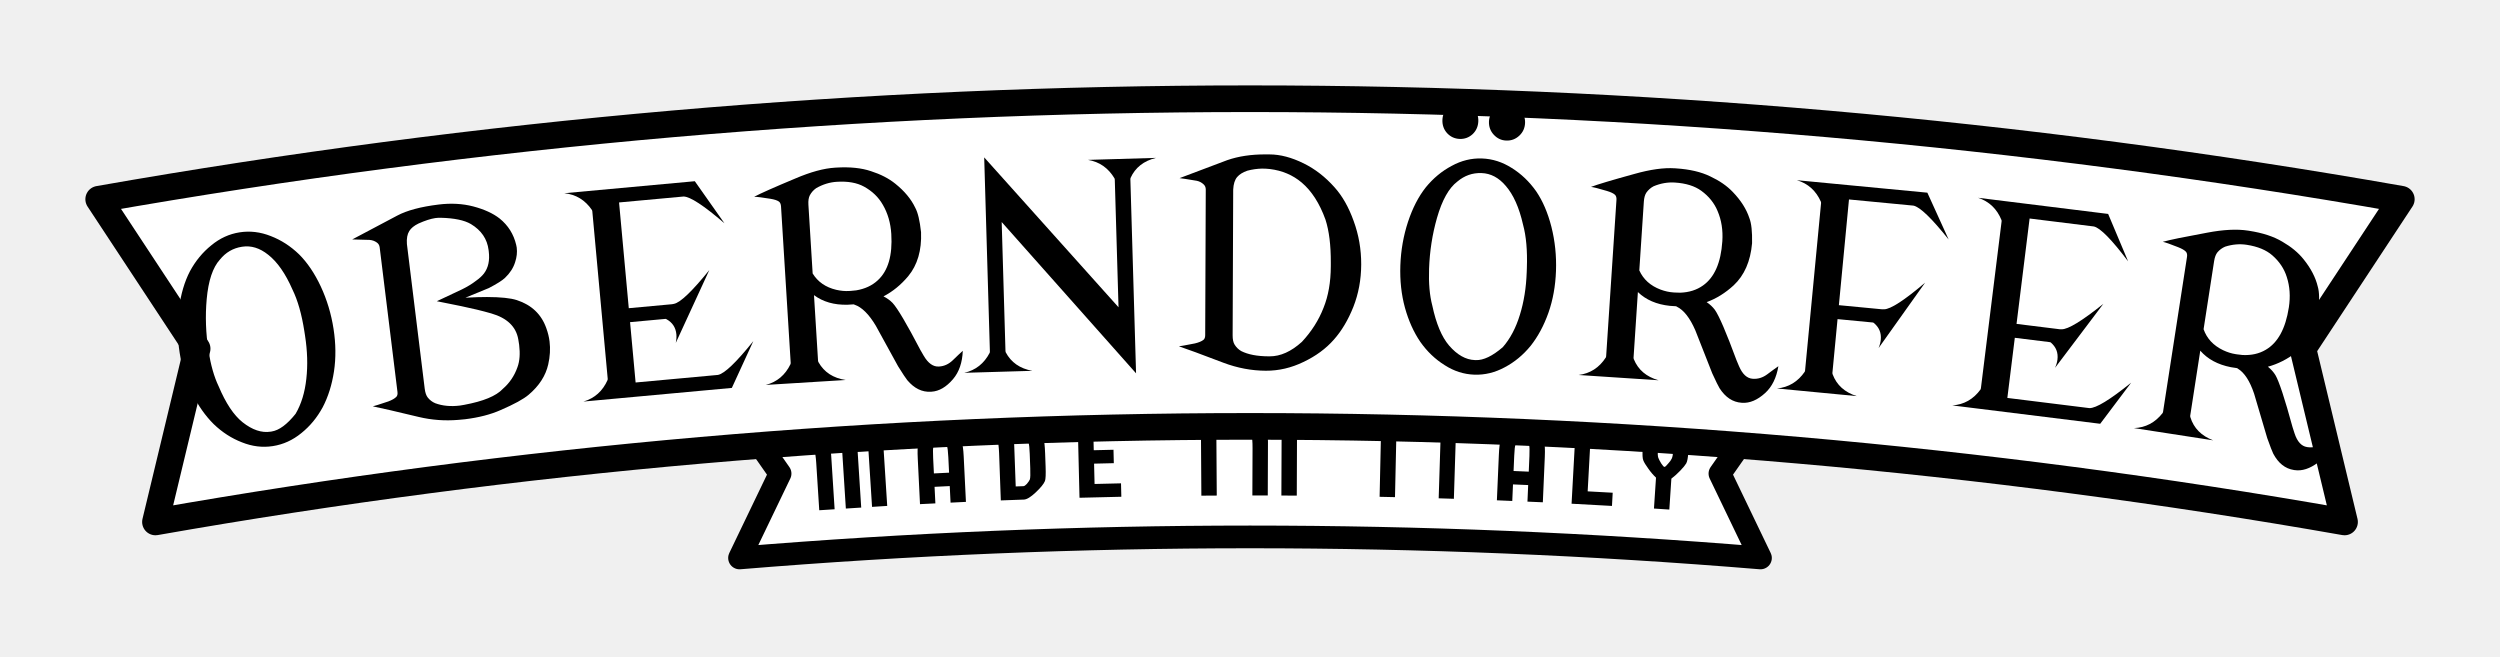
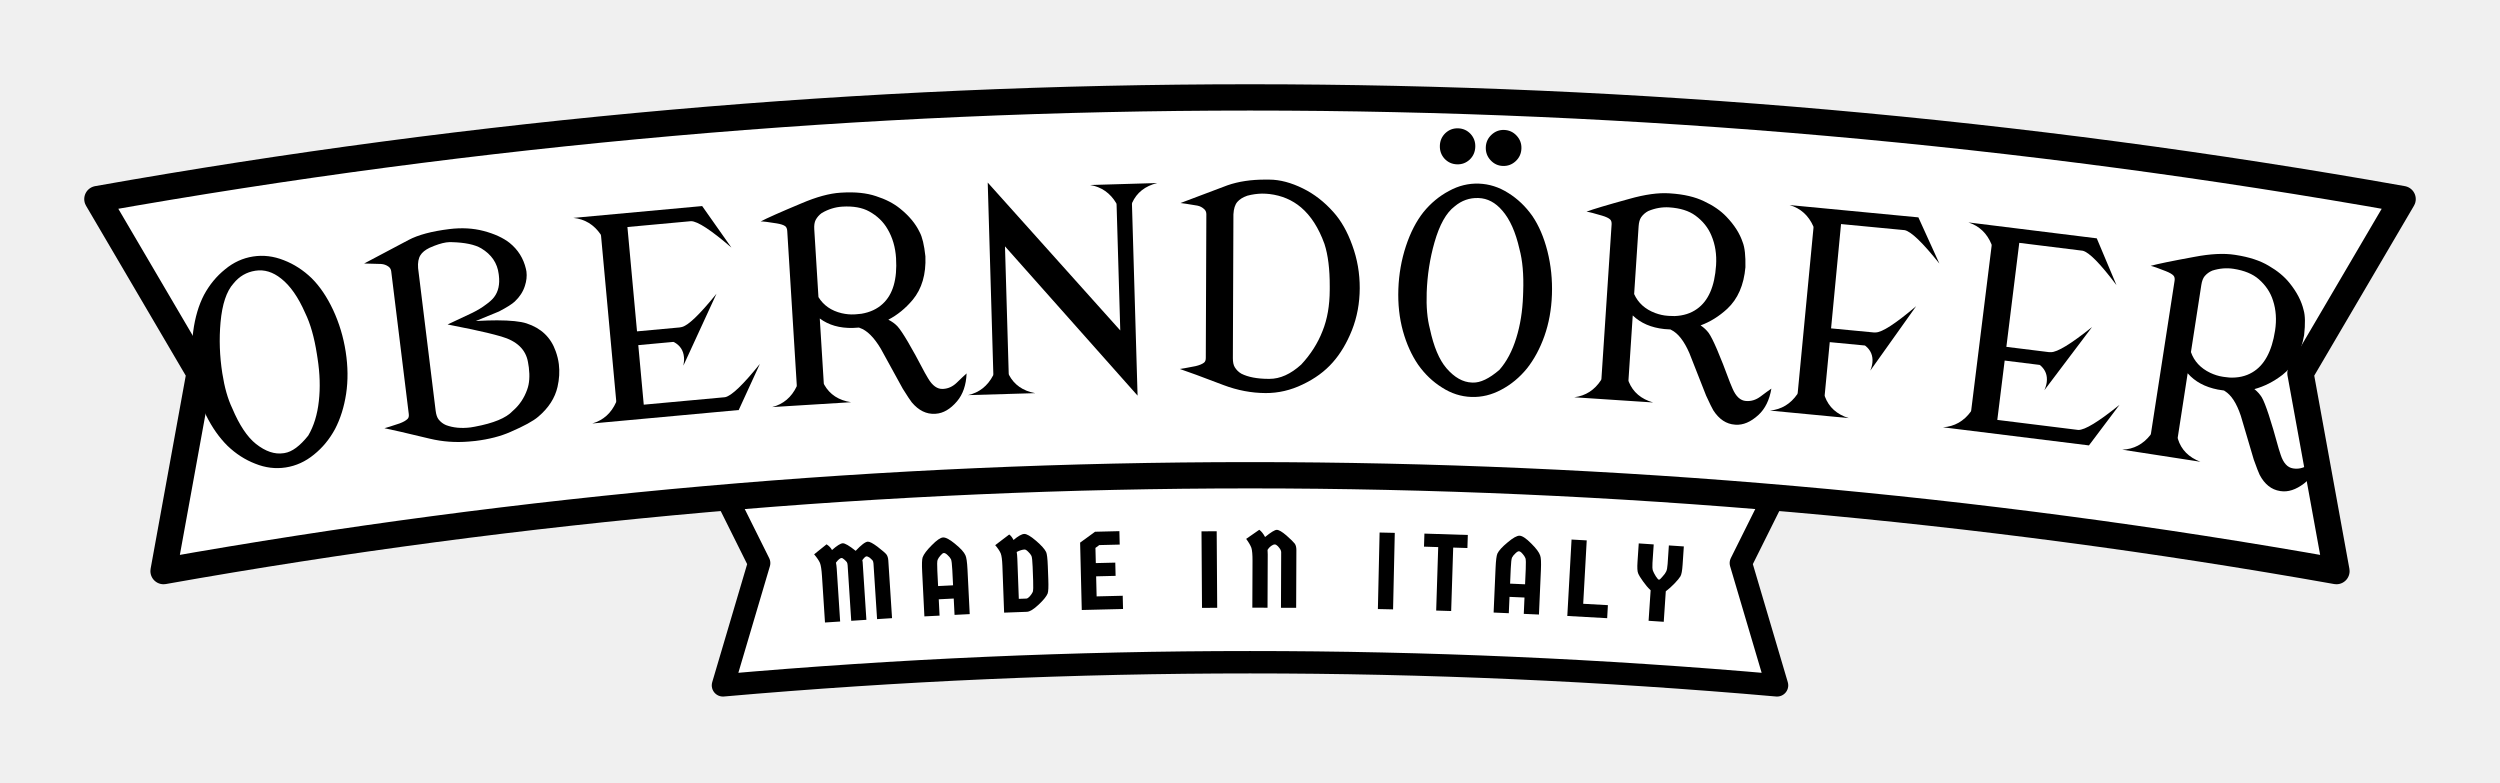
- <svg xmlns="http://www.w3.org/2000/svg" viewBox="-63.328 -18.6 126.656 33.265" width="126.66mm" height="33.27mm" data-pad="5">
-   <path d="M-26.537 1.493A322.614 322.614 0 0 1 26.537 1.493L23.807 5.391L25.862 9.665A314.414 314.414 0 0 0 -25.862 9.665L-23.807 5.391Z" fill="#fff" stroke="#000" stroke-linejoin="round" stroke-width="1.15" />
-   <path d="M-58.328 -8.508A336.614 336.614 0 0 1 58.328 -8.508L53.341 -0.938L55.452 7.841A320.014 320.014 0 0 0 -55.452 7.841L-53.341 -0.938Z" fill="#fff" stroke="#000" stroke-linejoin="round" stroke-width="1.35" />
+ <svg xmlns="http://www.w3.org/2000/svg" viewBox="-64.179 -20 128.358 40.187" width="128.36mm" height="40.19mm" data-pad="5">
+   <path d="M-28.128 3.034A321.214 321.214 0 0 1 28.128 3.034L25.202 8.909L27.060 15.187A309.014 309.014 0 0 0 -27.060 15.187L-25.202 8.909Z" fill="#fff" stroke="#000" stroke-linejoin="round" stroke-width="1.15" />
+   <path d="M-59.179 -9.779A338.014 338.014 0 0 1 59.179 -9.779L53.933 -0.840L55.782 9.321A318.614 318.614 0 0 0 -55.782 9.321L-53.933 -0.840Z" fill="#fff" stroke="#000" stroke-linejoin="round" stroke-width="1.35" />
  <g fill="#000">
    <path d="M2.37 -5.10Q2.37 -4.00 2.60 -3.24Q2.94 -1.88 3.52 -1.25Q4.16 -0.56 4.85 -0.56Q4.87 -0.56 4.88 -0.56Q4.89 -0.56 4.90 -0.56Q5.48 -0.56 6.24 -1.26Q6.78 -1.92 7.05 -2.93Q7.32 -3.92 7.32 -5.10Q7.32 -5.20 7.32 -5.32Q7.32 -6.63 7.05 -7.50Q6.71 -8.79 6.10 -9.44Q5.55 -10.04 4.86 -10.04H4.85Q4.17 -10.04 3.65 -9.57Q3.02 -9.06 2.68 -7.69Q2.37 -6.44 2.37 -5.10ZM2.06 -9.22Q2.60 -9.93 3.33 -10.35Q4.05 -10.78 4.85 -10.78Q5.65 -10.78 6.38 -10.35Q7.11 -9.93 7.65 -9.22Q8.18 -8.50 8.49 -7.44Q8.80 -6.37 8.80 -5.22Q8.80 -4.07 8.49 -3.08Q8.18 -2.10 7.65 -1.38Q7.11 -0.67 6.38 -0.25Q5.65 0.18 4.85 0.18Q4.05 0.18 3.33 -0.25Q2.60 -0.67 2.06 -1.38Q1.53 -2.10 1.22 -3.08Q0.91 -4.07 0.91 -5.22Q0.91 -6.37 1.22 -7.44Q1.53 -8.50 2.06 -9.22Z" transform="translate(-49.528 3.820) rotate(-8.820) translate(-4.855 0)" />
    <path d="M3.85 -9.95Q3.50 -9.83 3.34 -9.63Q3.16 -9.41 3.14 -8.99V-1.61Q3.14 -1.30 3.24 -1.14Q3.37 -0.93 3.58 -0.81Q4.10 -0.54 4.81 -0.54Q4.92 -0.54 5.03 -0.55Q6.50 -0.64 7.06 -1.11Q7.63 -1.49 7.94 -2.12Q8.16 -2.55 8.16 -3.23Q8.16 -3.37 8.15 -3.51Q8.10 -4.49 6.95 -4.98Q6.29 -5.26 5.49 -5.53Q4.41 -5.89 4.29 -5.93Q5.49 -6.32 5.63 -6.37Q6.06 -6.52 6.38 -6.71Q6.66 -6.86 6.83 -7.03Q7.21 -7.42 7.21 -8.11Q7.21 -8.14 7.21 -8.18Q7.21 -9.03 6.48 -9.60Q6.02 -9.95 5.01 -10.10Q4.91 -10.12 4.73 -10.12Q4.37 -10.11 3.85 -9.95ZM0.42 -1.04Q0.54 -1.05 1.23 -1.19Q1.52 -1.26 1.66 -1.37Q1.75 -1.44 1.75 -1.61V-8.99Q1.75 -9.15 1.64 -9.25Q1.49 -9.39 1.28 -9.43Q0.65 -9.53 0.42 -9.56L2.83 -10.48Q3.61 -10.78 4.98 -10.78Q5.93 -10.78 6.71 -10.47Q7.51 -10.15 7.96 -9.70Q8.54 -9.10 8.63 -8.27Q8.64 -8.20 8.64 -8.13Q8.64 -7.77 8.47 -7.41Q8.28 -6.99 7.86 -6.68Q7.63 -6.51 6.99 -6.27Q6.94 -6.25 5.75 -5.93Q6.45 -5.88 6.84 -5.83Q7.87 -5.70 8.32 -5.49Q9.39 -4.99 9.63 -3.89Q9.71 -3.54 9.71 -3.21Q9.71 -2.64 9.50 -2.06Q9.20 -1.23 8.33 -0.66Q7.91 -0.38 6.82 -0.06Q6.03 0.18 4.98 0.18Q4.89 0.18 4.64 0.17Q3.61 0.13 2.67 -0.22Q0.91 -0.88 0.42 -1.04Z" transform="translate(-39.460 2.419) rotate(-7.017) translate(-5.311 0)" />
    <path d="M0.42 0.00Q1.29 -0.17 1.74 -0.98L1.75 -1.04V-9.56L1.74 -9.62Q1.29 -10.43 0.42 -10.60H7.06L8.36 -8.34Q6.92 -9.83 6.42 -9.88L6.32 -9.88H3.14V-4.50H5.34L5.44 -4.51Q5.93 -4.56 7.38 -6.05L5.35 -2.53Q5.42 -2.76 5.42 -2.96Q5.42 -3.48 4.99 -3.77L4.95 -3.79H3.14V-0.72H7.23L7.33 -0.72Q7.83 -0.77 9.27 -2.26L7.97 0.00Z" transform="translate(-29.570 1.356) rotate(-5.252) translate(-4.637 0)" />
    <path d="M4.65 -10.05Q4.10 -10.05 3.58 -9.79Q3.37 -9.66 3.24 -9.45Q3.14 -9.28 3.14 -8.98V-5.49Q3.49 -4.83 4.28 -4.59Q4.62 -4.49 4.93 -4.49Q4.97 -4.49 5.01 -4.49Q5.04 -4.49 5.29 -4.50Q5.96 -4.57 6.41 -4.94Q7.24 -5.61 7.24 -7.24Q7.24 -8.08 6.90 -8.75Q6.61 -9.34 6.01 -9.72Q5.49 -10.05 4.65 -10.05ZM0.42 0.00Q1.29 -0.17 1.74 -0.98L1.75 -1.04V-8.98Q1.75 -9.15 1.66 -9.23Q1.54 -9.33 1.23 -9.40Q0.62 -9.54 0.42 -9.55Q0.90 -9.77 2.57 -10.35Q3.75 -10.77 4.60 -10.77Q4.63 -10.77 4.66 -10.77Q5.70 -10.77 6.41 -10.48Q7.13 -10.20 7.60 -9.77Q8.26 -9.17 8.53 -8.50Q8.71 -8.12 8.75 -7.24Q8.72 -5.86 7.96 -5.05Q7.37 -4.43 6.65 -4.11Q6.91 -3.96 7.09 -3.75Q7.44 -3.32 8.35 -1.28L8.50 -0.98Q8.80 -0.39 9.23 -0.39Q9.24 -0.39 9.25 -0.39Q9.63 -0.39 9.95 -0.66Q10.31 -0.97 10.49 -1.11Q10.40 -0.22 9.91 0.29Q9.36 0.86 8.78 0.86Q8.76 0.86 8.75 0.86Q8.08 0.86 7.59 0.20Q7.49 0.06 7.17 -0.53L6.17 -2.65Q5.70 -3.56 5.16 -3.78L5.12 -3.80Q4.97 -3.80 4.80 -3.80Q3.79 -3.84 3.14 -4.39V-1.04L3.16 -0.98Q3.54 -0.20 4.48 0.00Z" transform="translate(-19.925 0.615) rotate(-3.536) translate(-5.037 0)" />
    <path d="M0.42 0.00Q1.29 -0.17 1.74 -0.98L1.75 -1.04V-10.88L8.33 -3.09V-9.56L8.32 -9.62Q7.87 -10.43 7.00 -10.60H10.45Q9.51 -10.40 9.13 -9.62L9.12 -9.56V0.28L2.54 -7.58V-1.04L2.55 -0.98Q2.93 -0.20 3.87 0.00Z" transform="translate(-9.462 0.139) rotate(-1.679) translate(-5.437 0)" />
    <path d="M3.85 -9.95Q3.51 -9.83 3.34 -9.63Q3.16 -9.42 3.14 -8.99V-1.61Q3.14 -1.30 3.24 -1.14Q3.37 -0.93 3.58 -0.81Q4.10 -0.55 4.97 -0.55Q5.00 -0.55 5.02 -0.55Q5.84 -0.55 6.65 -1.29Q7.38 -2.08 7.74 -3.02Q8.10 -3.92 8.10 -5.12Q8.10 -5.21 8.10 -5.30Q8.10 -6.64 7.82 -7.49Q7.37 -8.72 6.61 -9.36Q5.93 -9.93 4.99 -10.04Q4.81 -10.06 4.60 -10.06Q4.22 -10.05 3.85 -9.95ZM0.42 -1.04Q0.53 -1.05 1.23 -1.19Q1.52 -1.26 1.66 -1.37Q1.75 -1.44 1.75 -1.61V-8.99Q1.75 -9.15 1.64 -9.25Q1.49 -9.39 1.29 -9.43Q0.56 -9.55 0.42 -9.56L2.83 -10.48Q3.68 -10.78 4.78 -10.78Q4.88 -10.78 4.98 -10.78Q5.79 -10.78 6.71 -10.33Q7.57 -9.91 8.27 -9.13Q8.87 -8.47 9.25 -7.42Q9.64 -6.37 9.64 -5.22Q9.64 -4.07 9.25 -3.07Q8.86 -2.08 8.27 -1.41Q7.67 -0.72 6.73 -0.27Q5.81 0.18 4.83 0.18Q3.74 0.18 2.67 -0.22Q1.00 -0.85 0.42 -1.04Z" transform="translate(1.249 0.002) rotate(0.221) translate(-5.275 0)" />
    <path d="M5.41 -12.00Q5.14 -12.27 5.14 -12.66Q5.14 -13.04 5.41 -13.31Q5.68 -13.58 6.05 -13.58Q6.43 -13.58 6.70 -13.31Q6.97 -13.04 6.97 -12.66Q6.97 -12.27 6.70 -12.00Q6.43 -11.73 6.05 -11.73Q5.68 -11.73 5.41 -12.00ZM3.04 -12.00Q2.78 -12.27 2.78 -12.66Q2.78 -13.04 3.04 -13.31Q3.31 -13.58 3.69 -13.58Q4.07 -13.58 4.34 -13.31Q4.60 -13.04 4.60 -12.66Q4.60 -12.27 4.34 -12.00Q4.07 -11.73 3.69 -11.73Q3.31 -11.73 3.04 -12.00ZM2.37 -5.10Q2.37 -4.00 2.60 -3.24Q2.94 -1.88 3.52 -1.25Q4.16 -0.56 4.85 -0.56Q4.87 -0.56 4.88 -0.56Q4.89 -0.56 4.90 -0.56Q5.48 -0.56 6.24 -1.26Q6.78 -1.92 7.05 -2.93Q7.32 -3.92 7.32 -5.10Q7.32 -5.20 7.32 -5.32Q7.32 -6.63 7.05 -7.50Q6.71 -8.79 6.10 -9.44Q5.55 -10.04 4.86 -10.04H4.85Q4.17 -10.04 3.65 -9.57Q3.02 -9.06 2.68 -7.69Q2.37 -6.44 2.37 -5.10ZM2.06 -9.22Q2.60 -9.93 3.33 -10.35Q4.05 -10.78 4.85 -10.78Q5.65 -10.78 6.38 -10.35Q7.11 -9.93 7.65 -9.22Q8.18 -8.50 8.49 -7.44Q8.80 -6.37 8.80 -5.22Q8.80 -4.07 8.49 -3.08Q8.18 -2.10 7.65 -1.38Q7.11 -0.67 6.38 -0.25Q5.65 0.18 4.85 0.18Q4.05 0.18 3.33 -0.25Q2.60 -0.67 2.06 -1.38Q1.53 -2.10 1.22 -3.08Q0.91 -4.07 0.91 -5.22Q0.91 -6.37 1.22 -7.44Q1.53 -8.50 2.06 -9.22Z" transform="translate(11.376 0.200) rotate(2.018) translate(-4.855 0)" />
    <path d="M4.65 -10.05Q4.10 -10.05 3.58 -9.79Q3.37 -9.66 3.24 -9.45Q3.14 -9.28 3.14 -8.98V-5.49Q3.49 -4.83 4.28 -4.59Q4.62 -4.49 4.93 -4.49Q4.97 -4.49 5.01 -4.49Q5.04 -4.49 5.29 -4.50Q5.96 -4.57 6.41 -4.94Q7.24 -5.61 7.24 -7.24Q7.24 -8.08 6.90 -8.75Q6.61 -9.34 6.01 -9.72Q5.49 -10.05 4.65 -10.05ZM0.42 0.00Q1.29 -0.17 1.74 -0.98L1.75 -1.04V-8.98Q1.75 -9.15 1.66 -9.23Q1.54 -9.33 1.23 -9.40Q0.62 -9.54 0.42 -9.55Q0.90 -9.77 2.57 -10.35Q3.75 -10.77 4.60 -10.77Q4.63 -10.77 4.66 -10.77Q5.70 -10.77 6.41 -10.48Q7.13 -10.20 7.60 -9.77Q8.26 -9.17 8.53 -8.50Q8.71 -8.12 8.75 -7.24Q8.72 -5.86 7.96 -5.05Q7.37 -4.43 6.65 -4.11Q6.91 -3.96 7.09 -3.75Q7.44 -3.32 8.35 -1.28L8.50 -0.98Q8.80 -0.39 9.23 -0.39Q9.24 -0.39 9.25 -0.39Q9.63 -0.39 9.95 -0.66Q10.31 -0.97 10.49 -1.11Q10.40 -0.22 9.91 0.29Q9.36 0.86 8.78 0.86Q8.76 0.86 8.75 0.86Q8.08 0.86 7.59 0.20Q7.49 0.06 7.17 -0.53L6.17 -2.65Q5.70 -3.56 5.16 -3.78L5.12 -3.80Q4.97 -3.80 4.80 -3.80Q3.79 -3.84 3.14 -4.39V-1.04L3.16 -0.98Q3.54 -0.20 4.48 0.00Z" transform="translate(21.255 0.700) rotate(3.773) translate(-5.037 0)" />
    <path d="M0.42 0.00Q1.29 -0.17 1.74 -0.98L1.75 -1.04V-9.56L1.74 -9.62Q1.29 -10.43 0.42 -10.60H7.06L8.36 -8.34Q6.92 -9.83 6.42 -9.88L6.32 -9.88H3.14V-4.50H5.34L5.44 -4.51Q5.93 -4.56 7.38 -6.05L5.35 -2.53Q5.42 -2.76 5.42 -2.96Q5.42 -3.48 4.99 -3.77L4.95 -3.79H3.14V-1.04L3.16 -0.98Q3.54 -0.20 4.48 0.00Z" transform="translate(30.722 1.464) rotate(5.458) translate(-4.462 0)" />
    <path d="M0.42 0.00Q1.29 -0.17 1.74 -0.98L1.75 -1.04V-9.56L1.74 -9.62Q1.29 -10.43 0.42 -10.60H7.06L8.36 -8.34Q6.92 -9.83 6.42 -9.88L6.32 -9.88H3.14V-4.50H5.34L5.44 -4.51Q5.93 -4.56 7.38 -6.05L5.35 -2.53Q5.42 -2.76 5.42 -2.96Q5.42 -3.48 4.99 -3.77L4.95 -3.79H3.14V-0.72H7.23L7.33 -0.72Q7.83 -0.77 9.27 -2.26L7.97 0.00Z" transform="translate(39.766 2.457) rotate(7.072) translate(-4.637 0)" />
    <path d="M4.65 -10.05Q4.10 -10.05 3.58 -9.79Q3.37 -9.66 3.24 -9.45Q3.14 -9.28 3.14 -8.98V-5.49Q3.49 -4.83 4.28 -4.59Q4.62 -4.49 4.93 -4.49Q4.97 -4.49 5.01 -4.49Q5.04 -4.49 5.29 -4.50Q5.96 -4.57 6.41 -4.94Q7.24 -5.61 7.24 -7.24Q7.24 -8.08 6.90 -8.75Q6.61 -9.34 6.01 -9.72Q5.49 -10.05 4.65 -10.05ZM0.42 0.00Q1.29 -0.17 1.74 -0.98L1.75 -1.04V-8.98Q1.75 -9.15 1.66 -9.23Q1.54 -9.33 1.23 -9.40Q0.62 -9.54 0.42 -9.55Q0.90 -9.77 2.57 -10.35Q3.75 -10.77 4.60 -10.77Q4.63 -10.77 4.66 -10.77Q5.70 -10.77 6.41 -10.48Q7.13 -10.20 7.60 -9.77Q8.26 -9.17 8.53 -8.50Q8.71 -8.12 8.75 -7.24Q8.72 -5.86 7.96 -5.05Q7.37 -4.43 6.65 -4.11Q6.91 -3.96 7.09 -3.75Q7.44 -3.32 8.35 -1.28L8.50 -0.98Q8.80 -0.39 9.23 -0.39Q9.24 -0.39 9.25 -0.39Q9.63 -0.39 9.95 -0.66Q10.31 -0.97 10.49 -1.11Q10.40 -0.22 9.91 0.29Q9.36 0.86 8.78 0.86Q8.76 0.86 8.75 0.86Q8.08 0.86 7.59 0.20Q7.49 0.06 7.17 -0.53L6.17 -2.65Q5.70 -3.56 5.16 -3.78L5.12 -3.80Q4.97 -3.80 4.80 -3.80Q3.79 -3.84 3.14 -4.39V-1.04L3.16 -0.98Q3.54 -0.20 4.48 0.00Z" transform="translate(49.347 3.792) rotate(8.788) translate(-5.037 0)" />
  </g>
  <g fill="#000">
-     <path d="M1.74 0.00V-2.86Q1.74 -2.96 1.71 -3.02Q1.67 -3.08 1.58 -3.17Q1.50 -3.25 1.45 -3.25Q1.34 -3.25 1.15 -3.03Q1.17 -2.89 1.17 -2.73V0.00H0.39V-2.40Q0.39 -2.88 0.33 -3.07Q0.26 -3.26 0.06 -3.53L0.73 -4.00Q0.91 -3.87 0.99 -3.69Q1.39 -4.00 1.56 -4.00Q1.73 -4.00 2.20 -3.57Q2.66 -4.00 2.85 -4.00Q2.99 -4.00 3.33 -3.71Q3.67 -3.41 3.76 -3.29Q3.84 -3.17 3.84 -2.97V0.00H3.07V-2.86Q3.07 -2.97 3.03 -3.03Q2.99 -3.08 2.90 -3.17Q2.80 -3.25 2.73 -3.25Q2.66 -3.25 2.51 -3.07Q2.52 -3.04 2.52 -2.97V0.00Z" transform="translate(-20.154 7.142) rotate(-3.651) translate(-2.062 0)" />
-     <path d="M2.54 -3.03Q2.61 -2.87 2.61 -2.30V0.00H1.83V-0.84H1.06V0.00H0.28V-2.30Q0.28 -2.87 0.34 -3.03Q0.44 -3.27 0.84 -3.63Q1.24 -4.00 1.44 -4.00Q1.65 -4.00 2.05 -3.63Q2.45 -3.27 2.54 -3.03ZM1.06 -2.30V-1.52H1.83V-2.30Q1.83 -2.76 1.79 -2.86Q1.74 -2.97 1.63 -3.08Q1.52 -3.20 1.44 -3.20Q1.37 -3.20 1.26 -3.08Q1.15 -2.97 1.10 -2.86Q1.06 -2.76 1.06 -2.30Z" transform="translate(-15.556 6.882) rotate(-2.817) translate(-1.444 0)" />
-     <path d="M1.01 -3.71Q1.38 -4.00 1.57 -4.00Q1.76 -4.00 2.16 -3.63Q2.56 -3.26 2.66 -3.03Q2.72 -2.89 2.72 -2.30V-1.63Q2.72 -1.04 2.66 -0.90Q2.56 -0.68 2.17 -0.34Q1.78 0.00 1.56 0.00H0.39V-2.40Q0.39 -2.86 0.33 -3.04Q0.26 -3.23 0.06 -3.48L0.80 -4.00Q0.92 -3.91 1.01 -3.71ZM1.56 -3.20Q1.39 -3.20 1.15 -3.09Q1.17 -2.97 1.17 -2.73V-0.68H1.56Q1.63 -0.68 1.74 -0.79Q1.85 -0.91 1.90 -1.01Q1.94 -1.12 1.94 -1.58V-2.30Q1.94 -2.76 1.90 -2.86Q1.85 -2.97 1.74 -3.08Q1.63 -3.20 1.56 -3.20Z" transform="translate(-11.515 6.710) rotate(-2.085) translate(-1.500 0)" />
-     <path d="M1.06 -2.39H2.06V-1.71H1.06V-0.68H2.40V0.00H0.28V-3.46L1.06 -4.00H2.31V-3.31H1.26L1.06 -3.17Z" transform="translate(-7.648 6.592) rotate(-1.385) translate(-1.270 0)" />
-     <path d="M0.31 0.00V-3.93H1.09V0.00Z" transform="translate(-2.072 6.507) rotate(-0.375) translate(-0.702 0)" />
-     <path d="M1.16 -2.97 1.17 -2.73V0.00H0.39V-2.40Q0.39 -2.88 0.33 -3.07Q0.26 -3.26 0.06 -3.53L0.73 -4.00Q0.89 -3.89 1.03 -3.63Q1.48 -4.00 1.63 -4.00Q1.79 -4.00 2.13 -3.71Q2.47 -3.41 2.56 -3.29Q2.64 -3.17 2.64 -2.97V0.00H1.86V-2.86Q1.86 -2.91 1.82 -2.99Q1.78 -3.06 1.69 -3.16Q1.60 -3.25 1.53 -3.25Q1.45 -3.25 1.34 -3.17Q1.22 -3.08 1.16 -2.97Z" transform="translate(1.191 6.502) rotate(0.216) translate(-1.461 0)" />
-     <path d="M0.31 0.00V-3.93H1.09V0.00Z" transform="translate(6.958 6.576) rotate(1.260) translate(-0.702 0)" />
-     <path d="M2.30 -3.93V-3.26H1.57V0.00H0.80V-3.26H0.07V-3.93Z" transform="translate(9.944 6.656) rotate(1.800) translate(-1.185 0)" />
-     <path d="M2.54 -3.03Q2.61 -2.87 2.61 -2.30V0.00H1.83V-0.84H1.06V0.00H0.28V-2.30Q0.28 -2.87 0.34 -3.03Q0.44 -3.27 0.84 -3.63Q1.24 -4.00 1.44 -4.00Q1.65 -4.00 2.05 -3.63Q2.45 -3.27 2.54 -3.03ZM1.06 -2.30V-1.52H1.83V-2.30Q1.83 -2.76 1.79 -2.86Q1.74 -2.97 1.63 -3.08Q1.52 -3.20 1.44 -3.20Q1.37 -3.20 1.26 -3.08Q1.15 -2.97 1.10 -2.86Q1.06 -2.76 1.06 -2.30Z" transform="translate(13.671 6.795) rotate(2.476) translate(-1.444 0)" />
-     <path d="M2.13 -0.67V0.00H0.08V-3.93H0.86V-0.67Z" transform="translate(17.306 6.973) rotate(3.134) translate(-1.096 0)" />
-     <path d="M0.97 0.00V-1.57Q0.75 -1.75 0.55 -2.00Q0.34 -2.25 0.27 -2.40Q0.20 -2.54 0.20 -2.98V-3.93H0.97V-2.98Q0.97 -2.70 1.02 -2.58Q1.07 -2.47 1.19 -2.30Q1.31 -2.14 1.36 -2.14Q1.41 -2.14 1.53 -2.31Q1.66 -2.47 1.70 -2.58Q1.75 -2.69 1.75 -2.98V-3.93H2.52V-2.98Q2.52 -2.53 2.45 -2.39Q2.38 -2.25 2.17 -2.00Q1.96 -1.75 1.75 -1.57V0.00Z" transform="translate(20.855 7.188) rotate(3.778) translate(-1.360 0)" />
+     <path d="M1.74 0.00V-2.86Q1.74 -2.96 1.71 -3.02Q1.67 -3.08 1.58 -3.17Q1.50 -3.25 1.45 -3.25Q1.34 -3.25 1.15 -3.03Q1.17 -2.89 1.17 -2.73V0.00H0.39V-2.40Q0.39 -2.88 0.33 -3.07Q0.26 -3.26 0.06 -3.53L0.73 -4.00Q0.91 -3.87 0.99 -3.69Q1.39 -4.00 1.56 -4.00Q1.73 -4.00 2.20 -3.57Q2.66 -4.00 2.85 -4.00Q2.99 -4.00 3.33 -3.71Q3.67 -3.41 3.76 -3.29Q3.84 -3.17 3.84 -2.97V0.00H3.07V-2.86Q3.07 -2.97 3.03 -3.03Q2.99 -3.08 2.90 -3.17Q2.80 -3.25 2.73 -3.25Q2.66 -3.25 2.51 -3.07Q2.52 -3.04 2.52 -2.97V0.00Z" transform="translate(-20.153 11.852) rotate(-3.706) translate(-2.062 0)" />
+     <path d="M2.54 -3.03Q2.61 -2.87 2.61 -2.30V0.00H1.83V-0.84H1.06V0.00H0.28V-2.30Q0.28 -2.87 0.34 -3.03Q0.44 -3.27 0.84 -3.63Q1.24 -4.00 1.44 -4.00Q1.65 -4.00 2.05 -3.63Q2.45 -3.27 2.54 -3.03ZM1.06 -2.30V-1.52H1.83V-2.30Q1.83 -2.76 1.79 -2.86Q1.74 -2.97 1.63 -3.08Q1.52 -3.20 1.44 -3.20Q1.37 -3.20 1.26 -3.08Q1.15 -2.97 1.10 -2.86Q1.06 -2.76 1.06 -2.30Z" transform="translate(-15.555 11.588) rotate(-2.859) translate(-1.444 0)" />
+     <path d="M1.01 -3.71Q1.38 -4.00 1.57 -4.00Q1.76 -4.00 2.16 -3.63Q2.56 -3.26 2.66 -3.03Q2.72 -2.89 2.72 -2.30V-1.63Q2.72 -1.04 2.66 -0.90Q2.56 -0.68 2.17 -0.34Q1.78 0.00 1.56 0.00H0.39V-2.40Q0.39 -2.86 0.33 -3.04Q0.26 -3.23 0.06 -3.48L0.80 -4.00Q0.92 -3.91 1.01 -3.71ZM1.56 -3.20Q1.39 -3.20 1.15 -3.09Q1.17 -2.97 1.17 -2.73V-0.68H1.56Q1.63 -0.68 1.74 -0.79Q1.85 -0.91 1.90 -1.01Q1.94 -1.12 1.94 -1.58V-2.30Q1.94 -2.76 1.90 -2.86Q1.85 -2.97 1.74 -3.08Q1.63 -3.20 1.56 -3.20Z" transform="translate(-11.515 11.413) rotate(-2.116) translate(-1.500 0)" />
+     <path d="M1.06 -2.39H2.06V-1.71H1.06V-0.68H2.40V0.00H0.28V-3.46L1.06 -4.00H2.31V-3.31H1.26L1.06 -3.17Z" transform="translate(-7.648 11.294) rotate(-1.405) translate(-1.270 0)" />
+     <path d="M0.31 0.00V-3.93H1.09V0.00Z" transform="translate(-2.072 11.207) rotate(-0.381) translate(-0.702 0)" />
+     <path d="M1.16 -2.97 1.17 -2.73V0.00H0.39V-2.40Q0.39 -2.88 0.33 -3.07Q0.26 -3.26 0.06 -3.53L0.73 -4.00Q0.89 -3.89 1.03 -3.63Q1.48 -4.00 1.63 -4.00Q1.79 -4.00 2.13 -3.71Q2.47 -3.41 2.56 -3.29Q2.64 -3.17 2.64 -2.97V0.00H1.86V-2.86Q1.86 -2.91 1.82 -2.99Q1.78 -3.06 1.69 -3.16Q1.60 -3.25 1.53 -3.25Q1.45 -3.25 1.34 -3.17Q1.22 -3.08 1.16 -2.97Z" transform="translate(1.191 11.202) rotate(0.219) translate(-1.461 0)" />
+     <path d="M0.31 0.00V-3.93H1.09V0.00Z" transform="translate(6.958 11.278) rotate(1.279) translate(-0.702 0)" />
+     <path d="M2.30 -3.93V-3.26H1.57V0.00H0.80V-3.26H0.07V-3.93Z" transform="translate(9.944 11.359) rotate(1.828) translate(-1.185 0)" />
+     <path d="M2.54 -3.03Q2.61 -2.87 2.61 -2.30V0.00H1.83V-0.84H1.06V0.00H0.28V-2.30Q0.28 -2.87 0.34 -3.03Q0.44 -3.27 0.84 -3.63Q1.24 -4.00 1.44 -4.00Q1.65 -4.00 2.05 -3.63Q2.45 -3.27 2.54 -3.03ZM1.06 -2.30V-1.52H1.83V-2.30Q1.83 -2.76 1.79 -2.86Q1.74 -2.97 1.63 -3.08Q1.52 -3.20 1.44 -3.20Q1.37 -3.20 1.26 -3.08Q1.15 -2.97 1.10 -2.86Q1.06 -2.76 1.06 -2.30Z" transform="translate(13.671 11.500) rotate(2.513) translate(-1.444 0)" />
+     <path d="M2.13 -0.67V0.00H0.08V-3.93H0.86V-0.67Z" transform="translate(17.306 11.681) rotate(3.182) translate(-1.096 0)" />
+     <path d="M0.97 0.00V-1.57Q0.75 -1.75 0.55 -2.00Q0.34 -2.25 0.27 -2.40Q0.20 -2.54 0.20 -2.98V-3.93H0.97V-2.98Q0.97 -2.70 1.02 -2.58Q1.07 -2.47 1.19 -2.30Q1.31 -2.14 1.36 -2.14Q1.41 -2.14 1.53 -2.31Q1.66 -2.47 1.70 -2.58Q1.75 -2.69 1.75 -2.98V-3.93H2.52V-2.98Q2.52 -2.53 2.45 -2.39Q2.38 -2.25 2.17 -2.00Q1.96 -1.75 1.75 -1.57V0.00Z" transform="translate(20.854 11.898) rotate(3.835) translate(-1.360 0)" />
  </g>
</svg>
